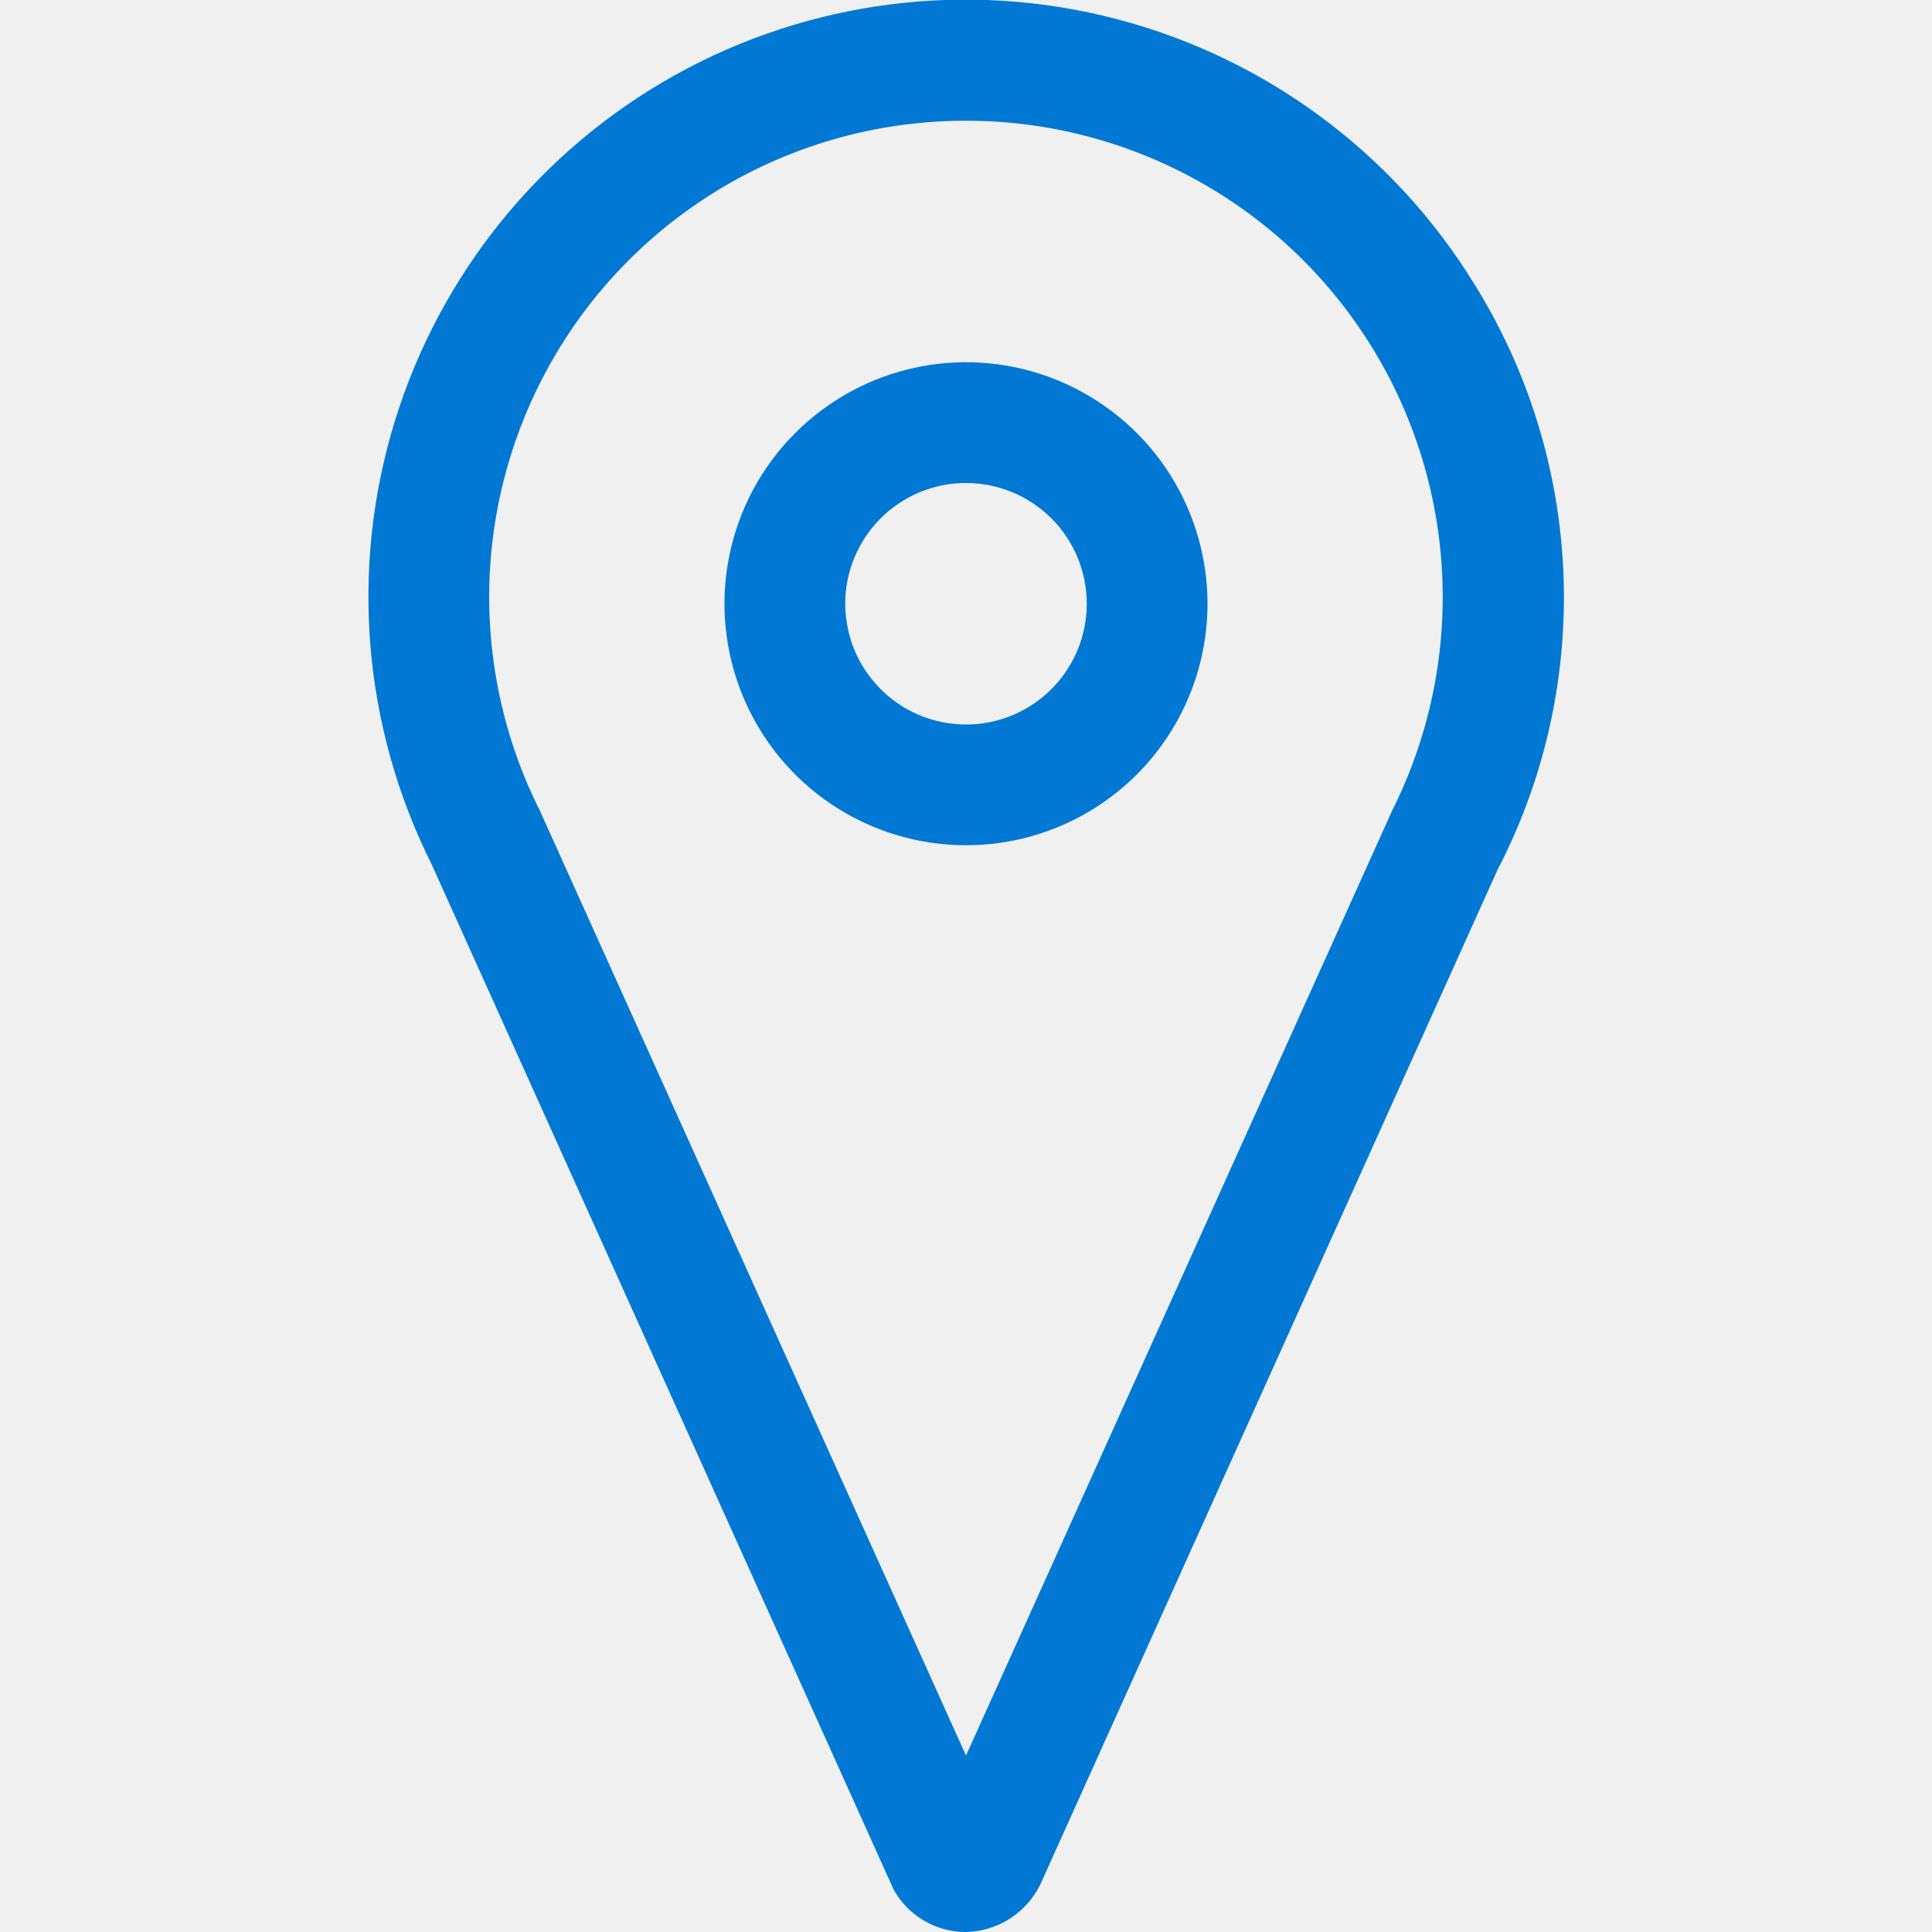
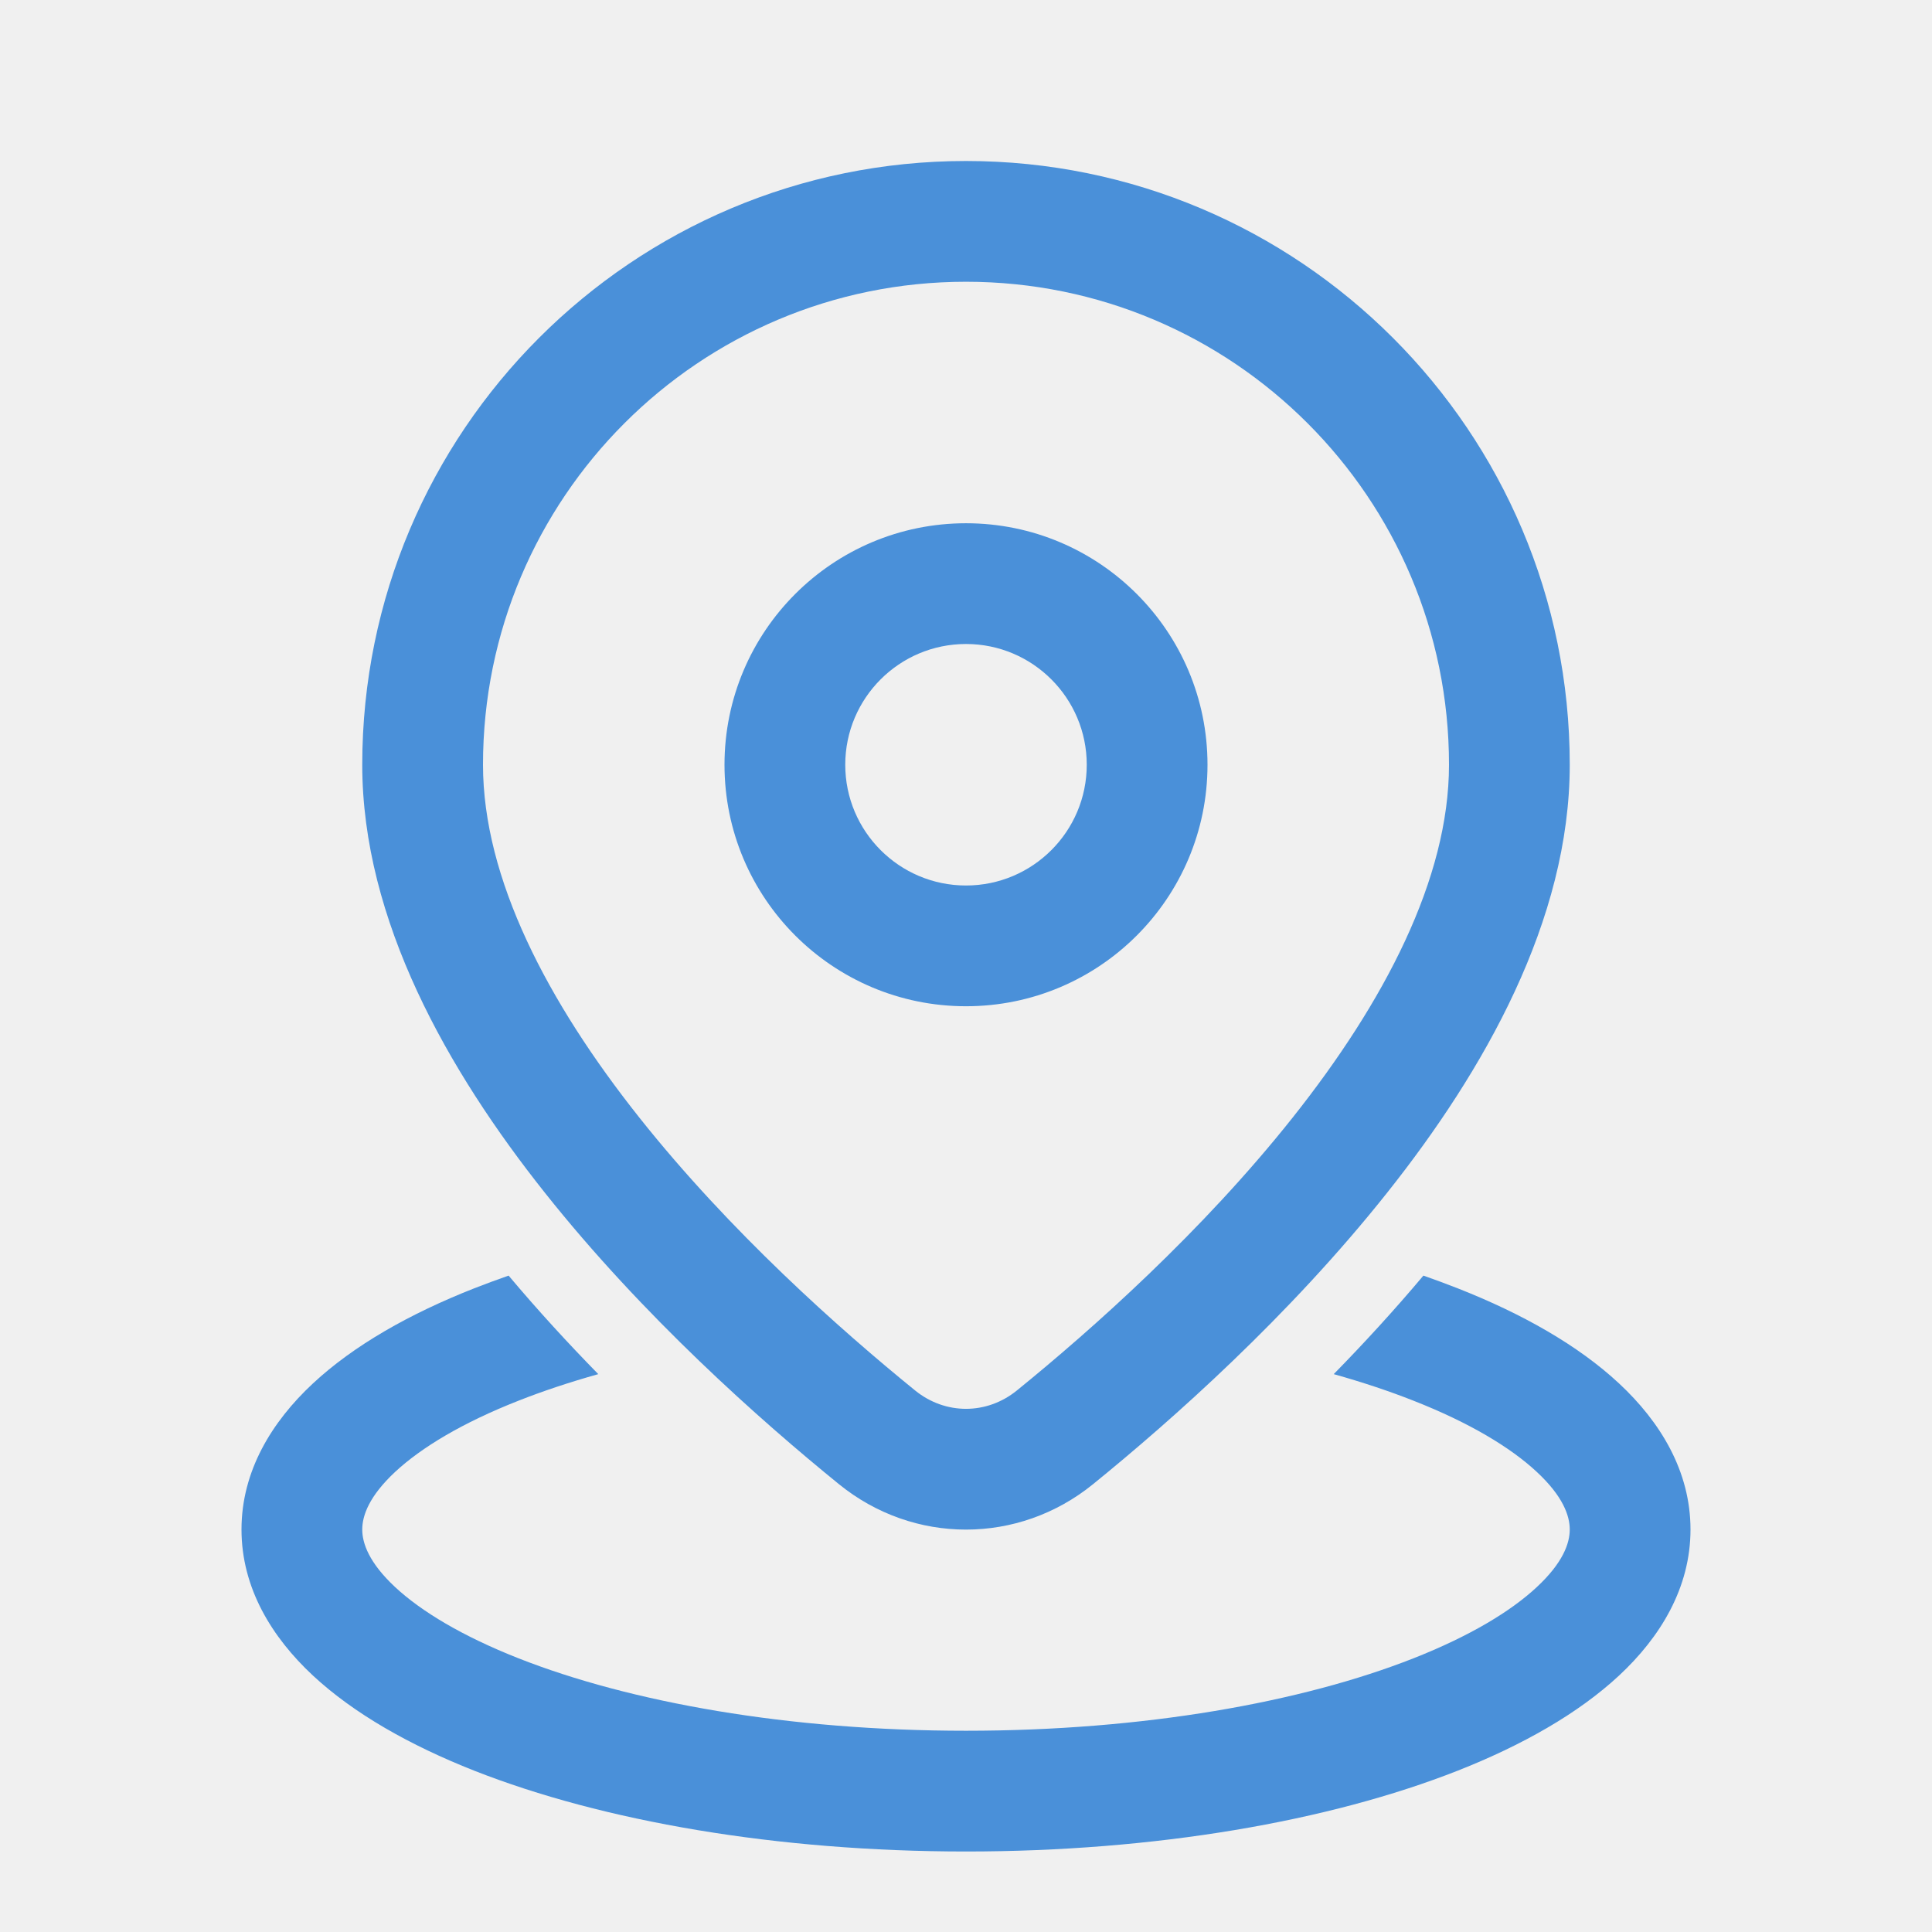
- <svg xmlns="http://www.w3.org/2000/svg" width="18" height="18" viewBox="0 0 18 18" fill="none">
-   <g clip-path="url(#clip0_569_2449)">
-     <path d="M9 18C8.862 18.001 8.727 17.964 8.608 17.894C8.489 17.824 8.391 17.724 8.325 17.603L4.022 8.054C3.38 6.772 3.257 5.292 3.679 3.922C4.101 2.552 5.036 1.398 6.288 0.7C7.541 0.002 9.014 -0.185 10.401 0.177C11.788 0.539 12.982 1.422 13.734 2.643C14.236 3.448 14.522 4.368 14.565 5.316C14.608 6.264 14.406 7.207 13.978 8.054L13.96 8.086L9.692 17.558C9.628 17.688 9.53 17.798 9.408 17.876C9.286 17.954 9.145 17.997 9 18ZM9 1.125C8.243 1.124 7.498 1.317 6.837 1.685C6.175 2.054 5.619 2.585 5.221 3.229C4.823 3.873 4.596 4.609 4.562 5.365C4.529 6.122 4.689 6.874 5.029 7.551L9 16.356L12.971 7.551C13.31 6.874 13.471 6.122 13.437 5.365C13.403 4.609 13.177 3.874 12.779 3.23C12.381 2.586 11.825 2.054 11.163 1.686C10.502 1.318 9.757 1.124 9 1.125Z" fill="#0078D4" />
-     <path d="M9 7.875C8.555 7.875 8.12 7.743 7.75 7.496C7.38 7.249 7.092 6.897 6.921 6.486C6.751 6.075 6.706 5.622 6.793 5.186C6.88 4.75 7.094 4.349 7.409 4.034C7.724 3.719 8.125 3.505 8.561 3.418C8.998 3.331 9.45 3.376 9.861 3.546C10.272 3.717 10.624 4.005 10.871 4.375C11.118 4.745 11.25 5.18 11.25 5.625C11.25 6.222 11.013 6.794 10.591 7.216C10.169 7.638 9.597 7.875 9 7.875ZM9 4.5C8.777 4.5 8.56 4.566 8.375 4.69C8.19 4.813 8.046 4.989 7.961 5.194C7.875 5.4 7.853 5.626 7.897 5.844C7.94 6.063 8.047 6.263 8.205 6.42C8.362 6.578 8.562 6.685 8.781 6.728C8.999 6.772 9.225 6.75 9.431 6.664C9.636 6.579 9.812 6.435 9.935 6.25C10.059 6.065 10.125 5.848 10.125 5.625C10.125 5.327 10.007 5.04 9.796 4.83C9.585 4.619 9.298 4.5 9 4.5Z" fill="#0078D4" />
-   </g>
-   <defs>
-     <clipPath id="clip0_569_2449">
-       <rect width="18" height="18" fill="white" />
-     </clipPath>
-   </defs>
+ <svg xmlns="http://www.w3.org/2000/svg" width="24" height="24" viewBox="0 0 24 24" fill="none">
+   <path d="M12 3.5C8.686 3.5 6 6.186 6 9.5C6 10.914 6.802 12.447 7.943 13.884C9.067 15.3 10.432 16.513 11.368 17.273C11.743 17.577 12.257 17.577 12.632 17.273C13.568 16.513 14.933 15.3 16.057 13.884C17.198 12.447 18 10.914 18 9.5C18 6.186 15.314 3.5 12 3.5ZM4.5 9.5C4.5 5.358 7.858 2 12 2C16.142 2 19.5 5.358 19.5 9.5C19.5 11.432 18.436 13.301 17.232 14.816C16.012 16.353 14.554 17.645 13.577 18.438C12.651 19.189 11.349 19.189 10.423 18.438C9.446 17.645 7.988 16.353 6.768 14.816C5.564 13.301 4.5 11.432 4.5 9.5ZM12 8C11.172 8 10.5 8.672 10.5 9.5C10.5 10.328 11.172 11 12 11C12.828 11 13.5 10.328 13.5 9.5C13.5 8.672 12.828 8 12 8ZM9 9.5C9 7.843 10.343 6.5 12 6.5C13.657 6.5 15 7.843 15 9.5C15 11.157 13.657 12.5 12 12.5C10.343 12.5 9 11.157 9 9.5ZM17.682 15.846C17.318 16.279 16.942 16.688 16.568 17.07C16.924 17.17 17.255 17.28 17.559 17.4C18.254 17.673 18.765 17.981 19.09 18.284C19.415 18.586 19.5 18.828 19.5 19C19.5 19.172 19.415 19.414 19.09 19.716C18.765 20.019 18.254 20.326 17.559 20.6C16.173 21.146 14.208 21.5 12 21.5C9.792 21.5 7.827 21.146 6.441 20.6C5.746 20.326 5.235 20.019 4.909 19.716C4.585 19.414 4.5 19.172 4.5 19C4.5 18.828 4.585 18.586 4.909 18.284C5.235 17.981 5.746 17.673 6.441 17.4C6.745 17.28 7.076 17.17 7.432 17.07C7.058 16.688 6.682 16.279 6.318 15.846C6.172 15.897 6.03 15.95 5.891 16.004C5.093 16.318 4.397 16.711 3.887 17.186C3.376 17.662 3 18.274 3 19C3 19.726 3.376 20.338 3.887 20.814C4.397 21.288 5.093 21.681 5.891 21.996C7.492 22.626 9.652 23 12 23C14.348 23 16.508 22.626 18.108 21.996C18.907 21.681 19.603 21.288 20.113 20.814C20.624 20.338 21 19.726 21 19C21 18.274 20.624 17.662 20.113 17.186C19.603 16.711 18.907 16.318 18.108 16.004C17.97 15.95 17.828 15.897 17.682 15.846Z" fill="#4A90D9" />
</svg>
